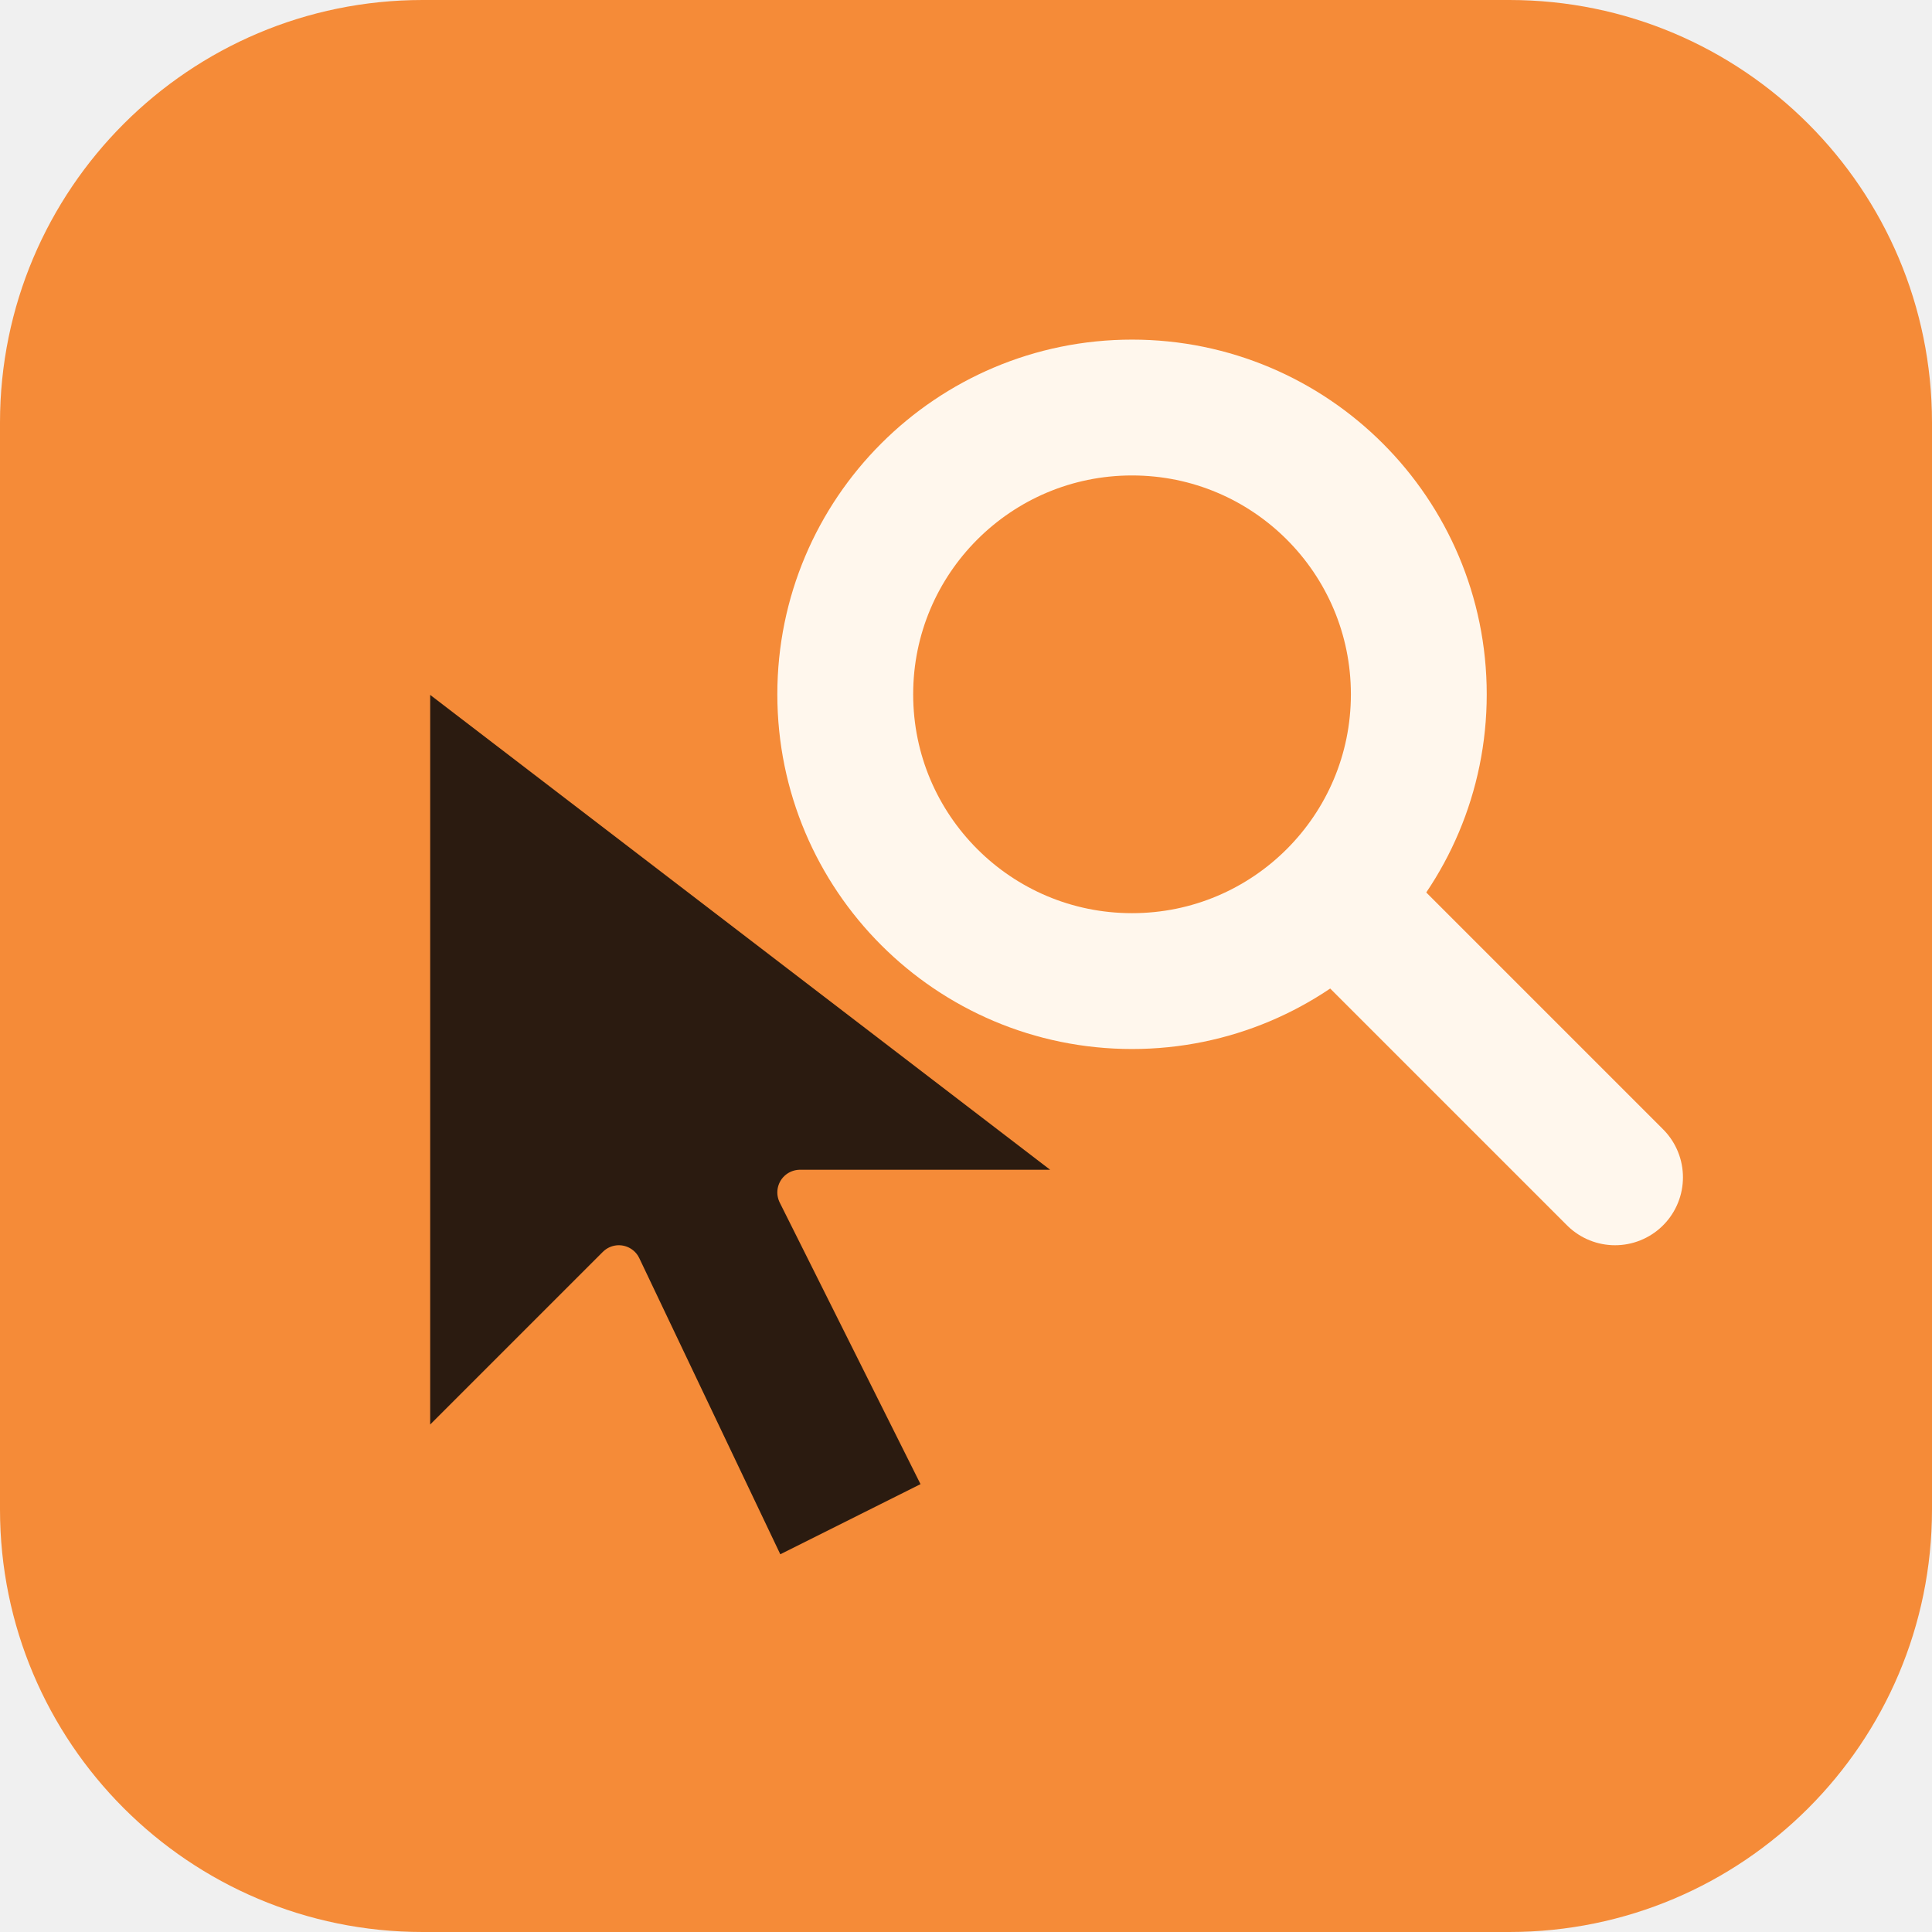
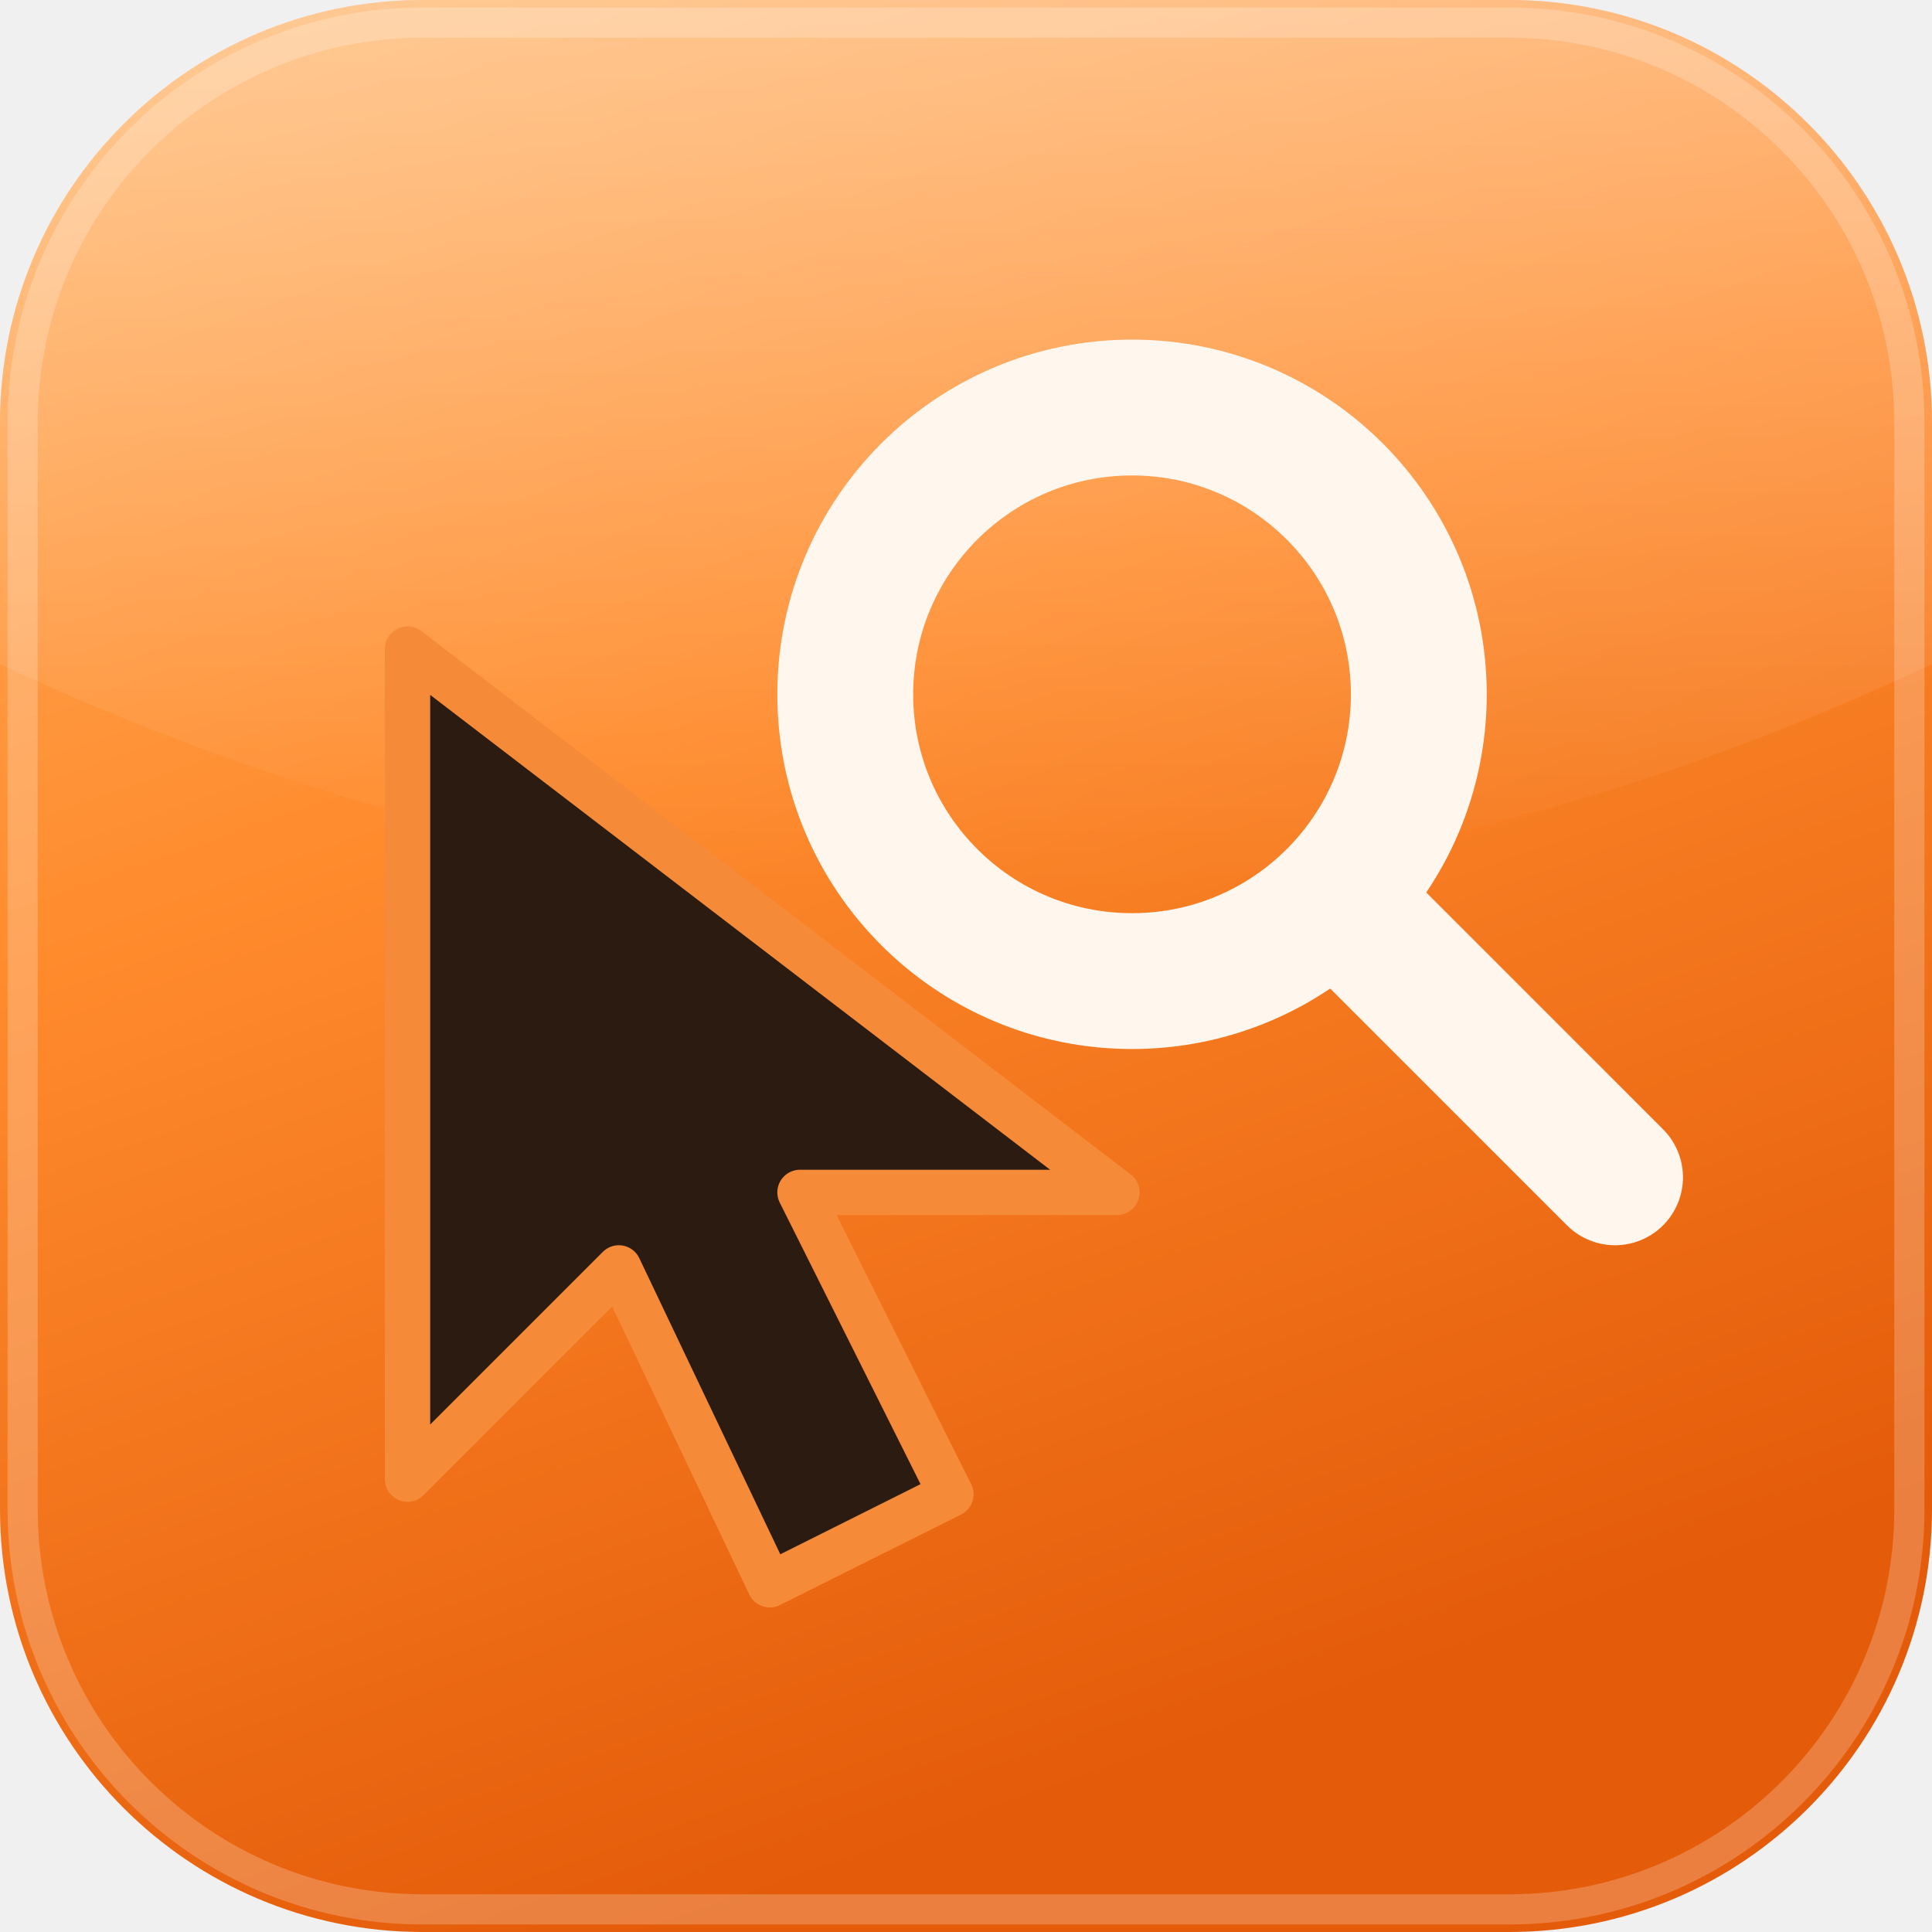
<svg xmlns="http://www.w3.org/2000/svg" viewBox="0 0 128 128">
-   <rect width="128" height="128" rx="28" fill="#f58b38" />
+   <defs>
+     <linearGradient id="orange" x1="0" y1="0" x2="0.35" y2="1">
+       <stop stop-color="#ffb568" />
+       <stop offset="0.45" stop-color="#ff8b2d" />
+       <stop offset="1" stop-color="#e45b09" />
+     </linearGradient>
+     <linearGradient id="shine" x1="0" y1="0" x2="0" y2="1">
+       <stop stop-color="#fff" stop-opacity="0.32" />
+       <stop offset="1" stop-color="#fff" stop-opacity="0" />
+     </linearGradient>
+   </defs>
+   <rect width="128" height="128" rx="28" fill="url(#orange)" />
+   <path d="M28 0h72a28 28 0 0 1 28 28v16Q64 74 0 44V28A28 28 0 0 1 28 0Z" fill="url(#shine)" />
+   <rect x="1.5" y="1.5" width="125" height="125" rx="26.5" fill="none" stroke="#fff" stroke-opacity="0.22" stroke-width="2" />
  <g fill="none" stroke="#fff7ed" stroke-width="9" stroke-linecap="round">
    <circle cx="75" cy="46" r="19" />
    <path d="m89 60 18 18" />
  </g>
  <path d="M27 43v55l14-14 10 21 12-6-10-20h21Z" fill="#2b1b10" stroke="#f58b38" stroke-width="3" stroke-linejoin="round" />
</svg>
